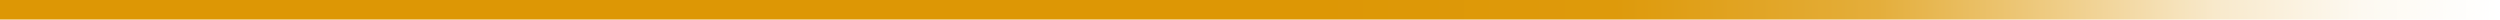
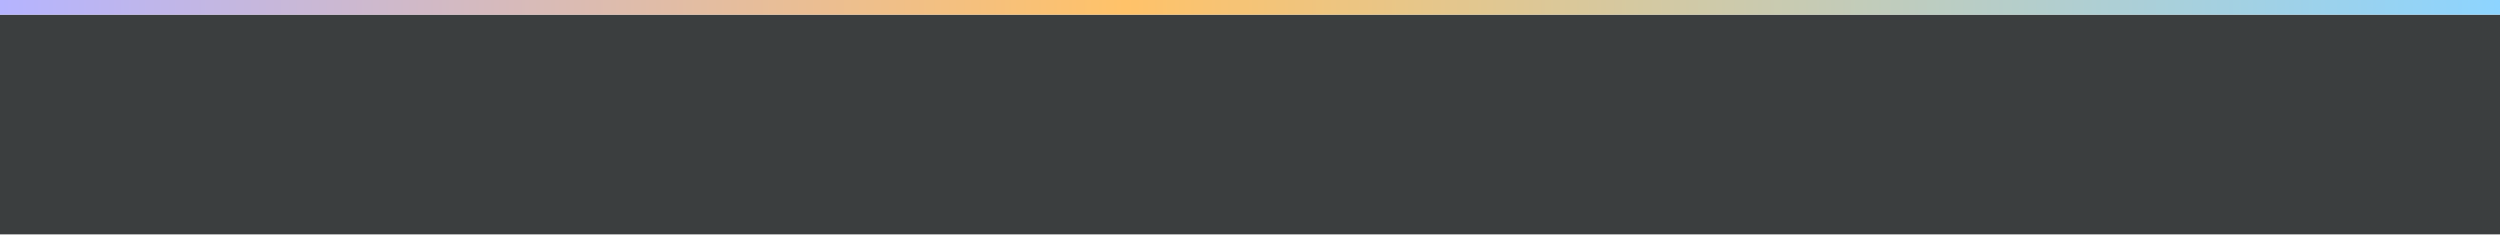
- <svg xmlns="http://www.w3.org/2000/svg" version="1.1" id="Layer_1" x="0px" y="0px" width="512px" height="4px" viewBox="0 0 512 4" enable-background="new 0 0 512 4" xml:space="preserve">
-   <linearGradient id="SVGID_1_" gradientUnits="userSpaceOnUse" x1="0" y1="24" x2="512" y2="24" gradientTransform="matrix(1 0 0 -1 0 26)">
-     <stop offset="0" style="stop-color:#DD9705" />
-     <stop offset="0.525" style="stop-color:#DD9705" />
-     <stop offset="0.646" style="stop-color:#DE9A0B" />
-     <stop offset="0.751" style="stop-color:#E4AE3B" />
-     <stop offset="0.831" style="stop-color:#F0D08E" />
-     <stop offset="0.886" style="stop-color:#F8E9CB" />
-     <stop offset="0.945" style="stop-color:#FDF9F1" />
-     <stop offset="1" style="stop-color:#FFFFFF" />
-   </linearGradient>
-   <rect fill="url(#SVGID_1_)" width="512" height="4" />
+ <svg xmlns="http://www.w3.org/2000/svg" version="1.1" x="0px" y="0px" width="512px" height="48px" viewBox="0 0 512 48">
+   <defs>
+     <linearGradient id="Accent" gradientUnits="userSpaceOnUse" x1="0" y1="0" x2="512" y2="0">
+       <stop offset="0" stop-color="#B5B4FF" />
+       <stop offset="0.45" stop-color="#FFC269" />
+       <stop offset="1" stop-color="#8DD4FF" />
+     </linearGradient>
+   </defs>
+   <rect y="3" fill="#3B3E3F" width="512" height="45" />
+   <rect fill="url(#Accent)" width="512" height="3" />
</svg>
